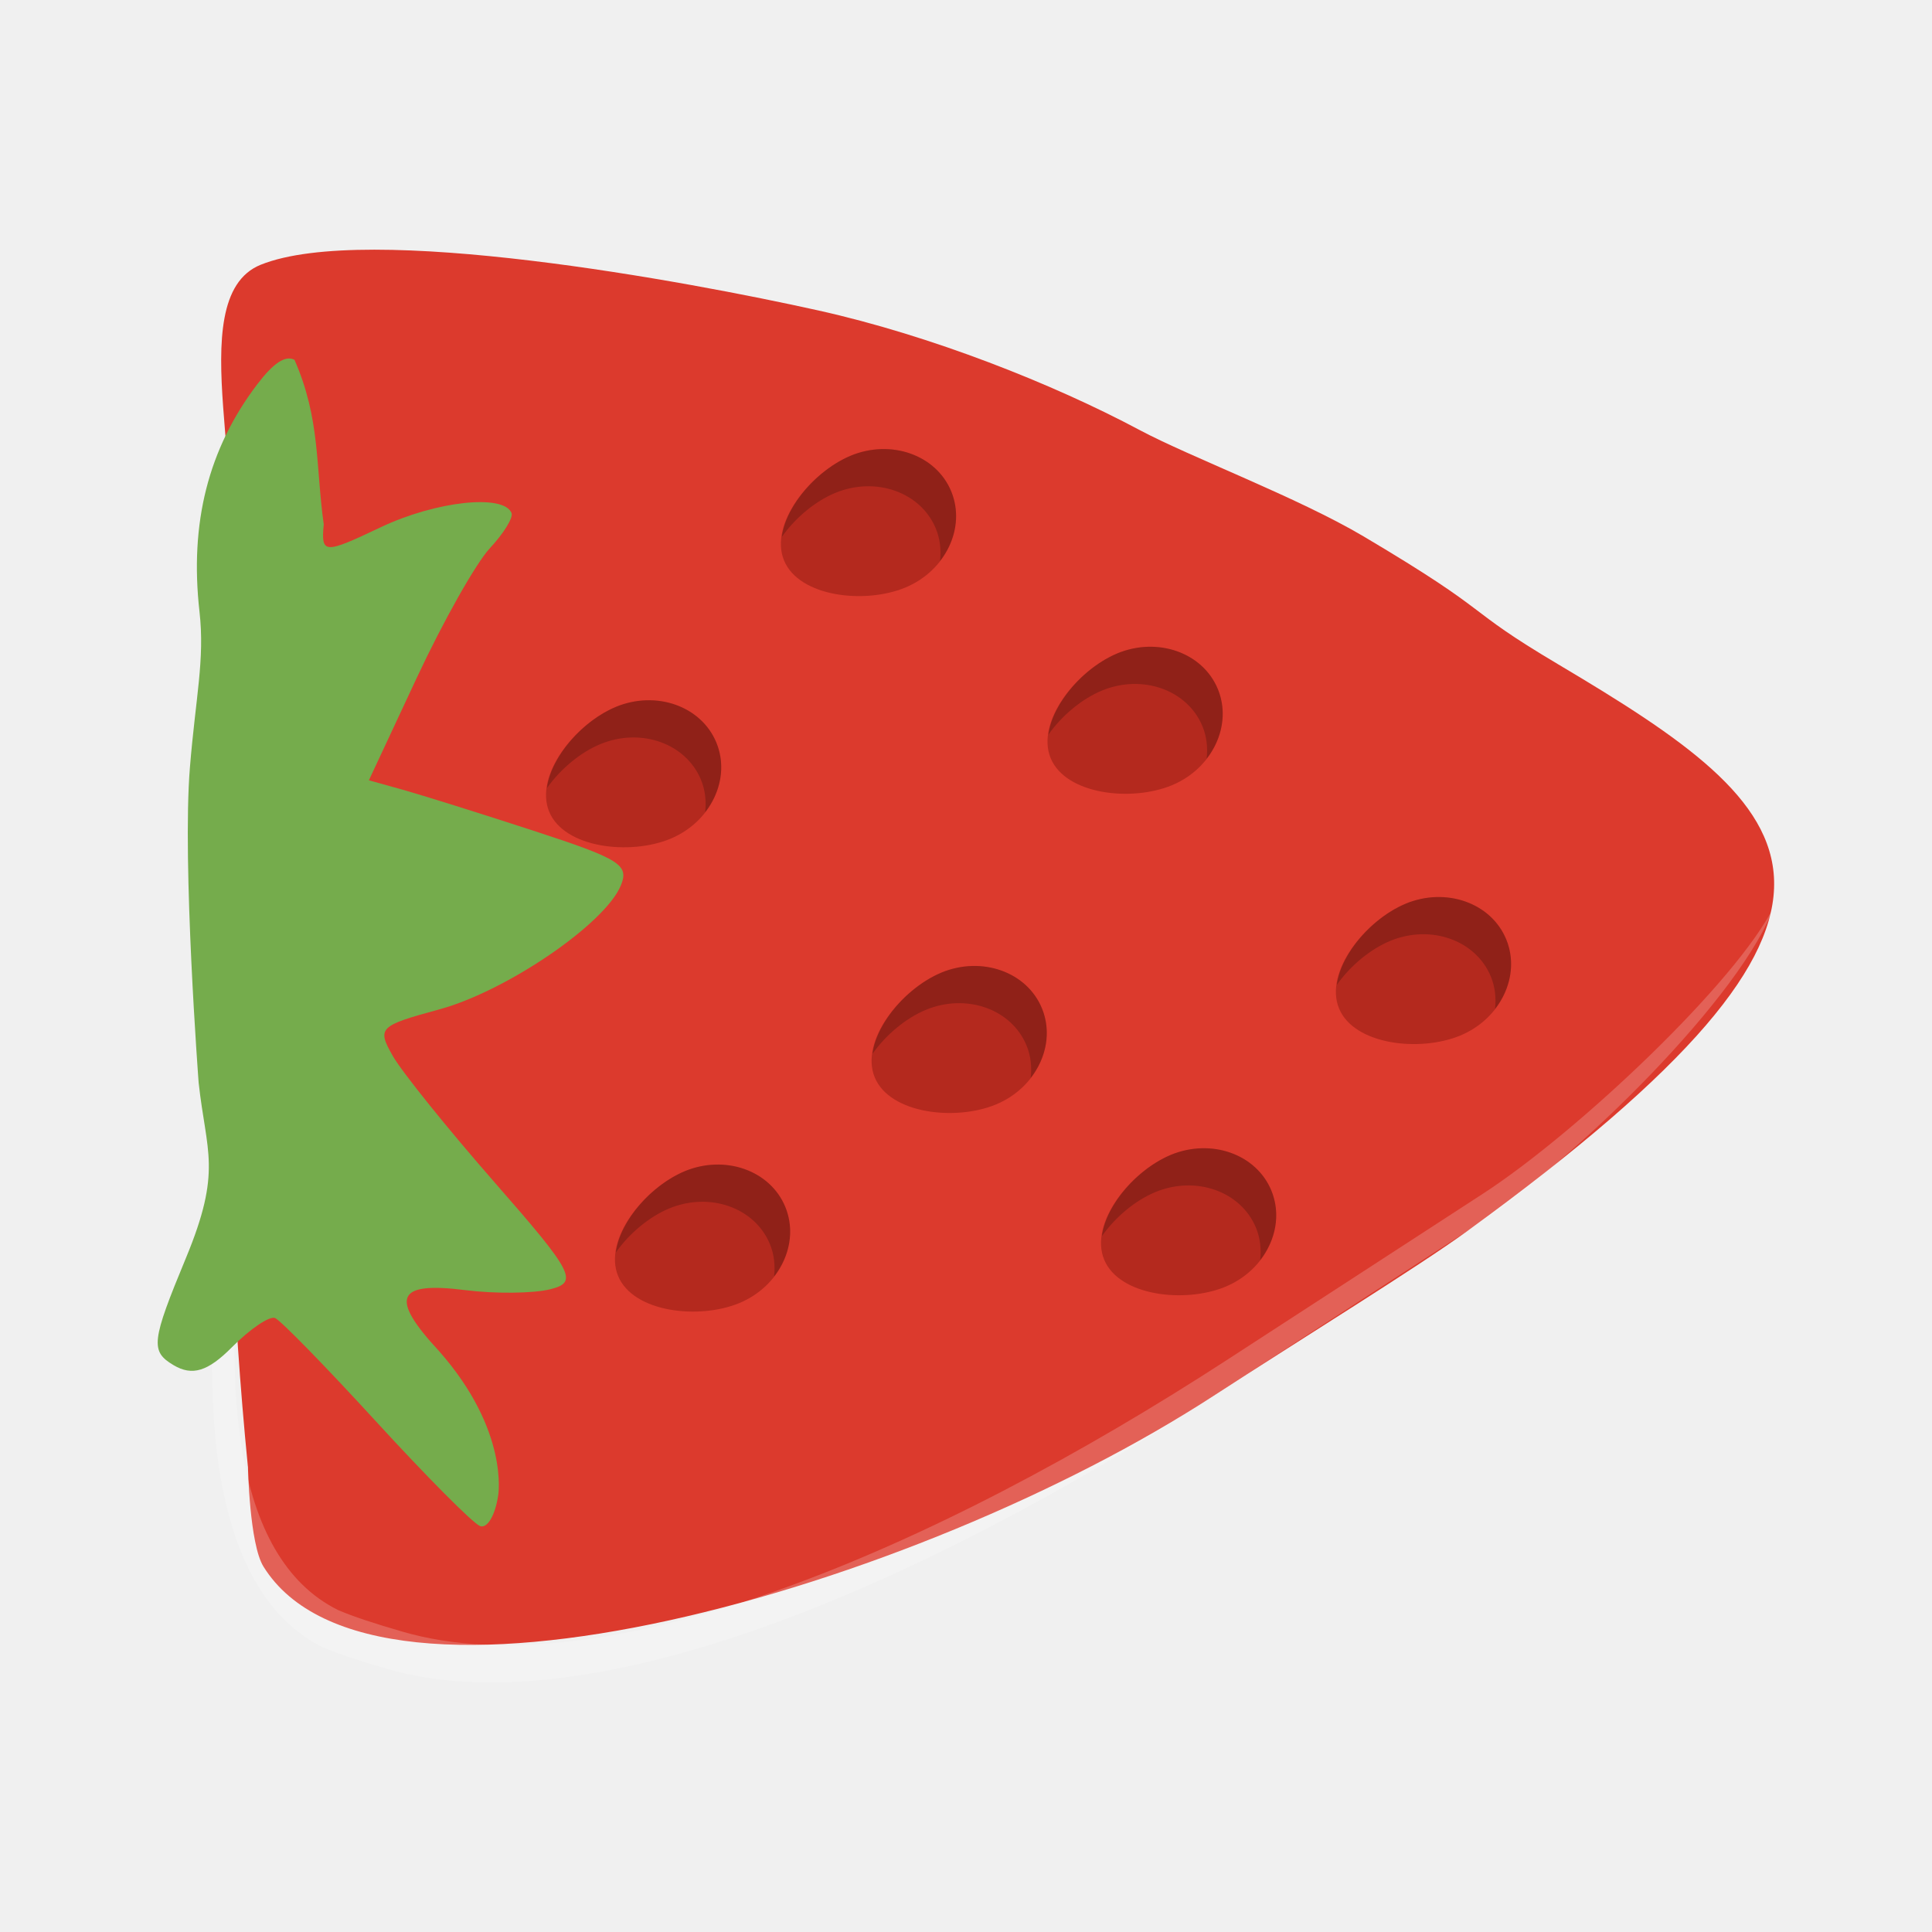
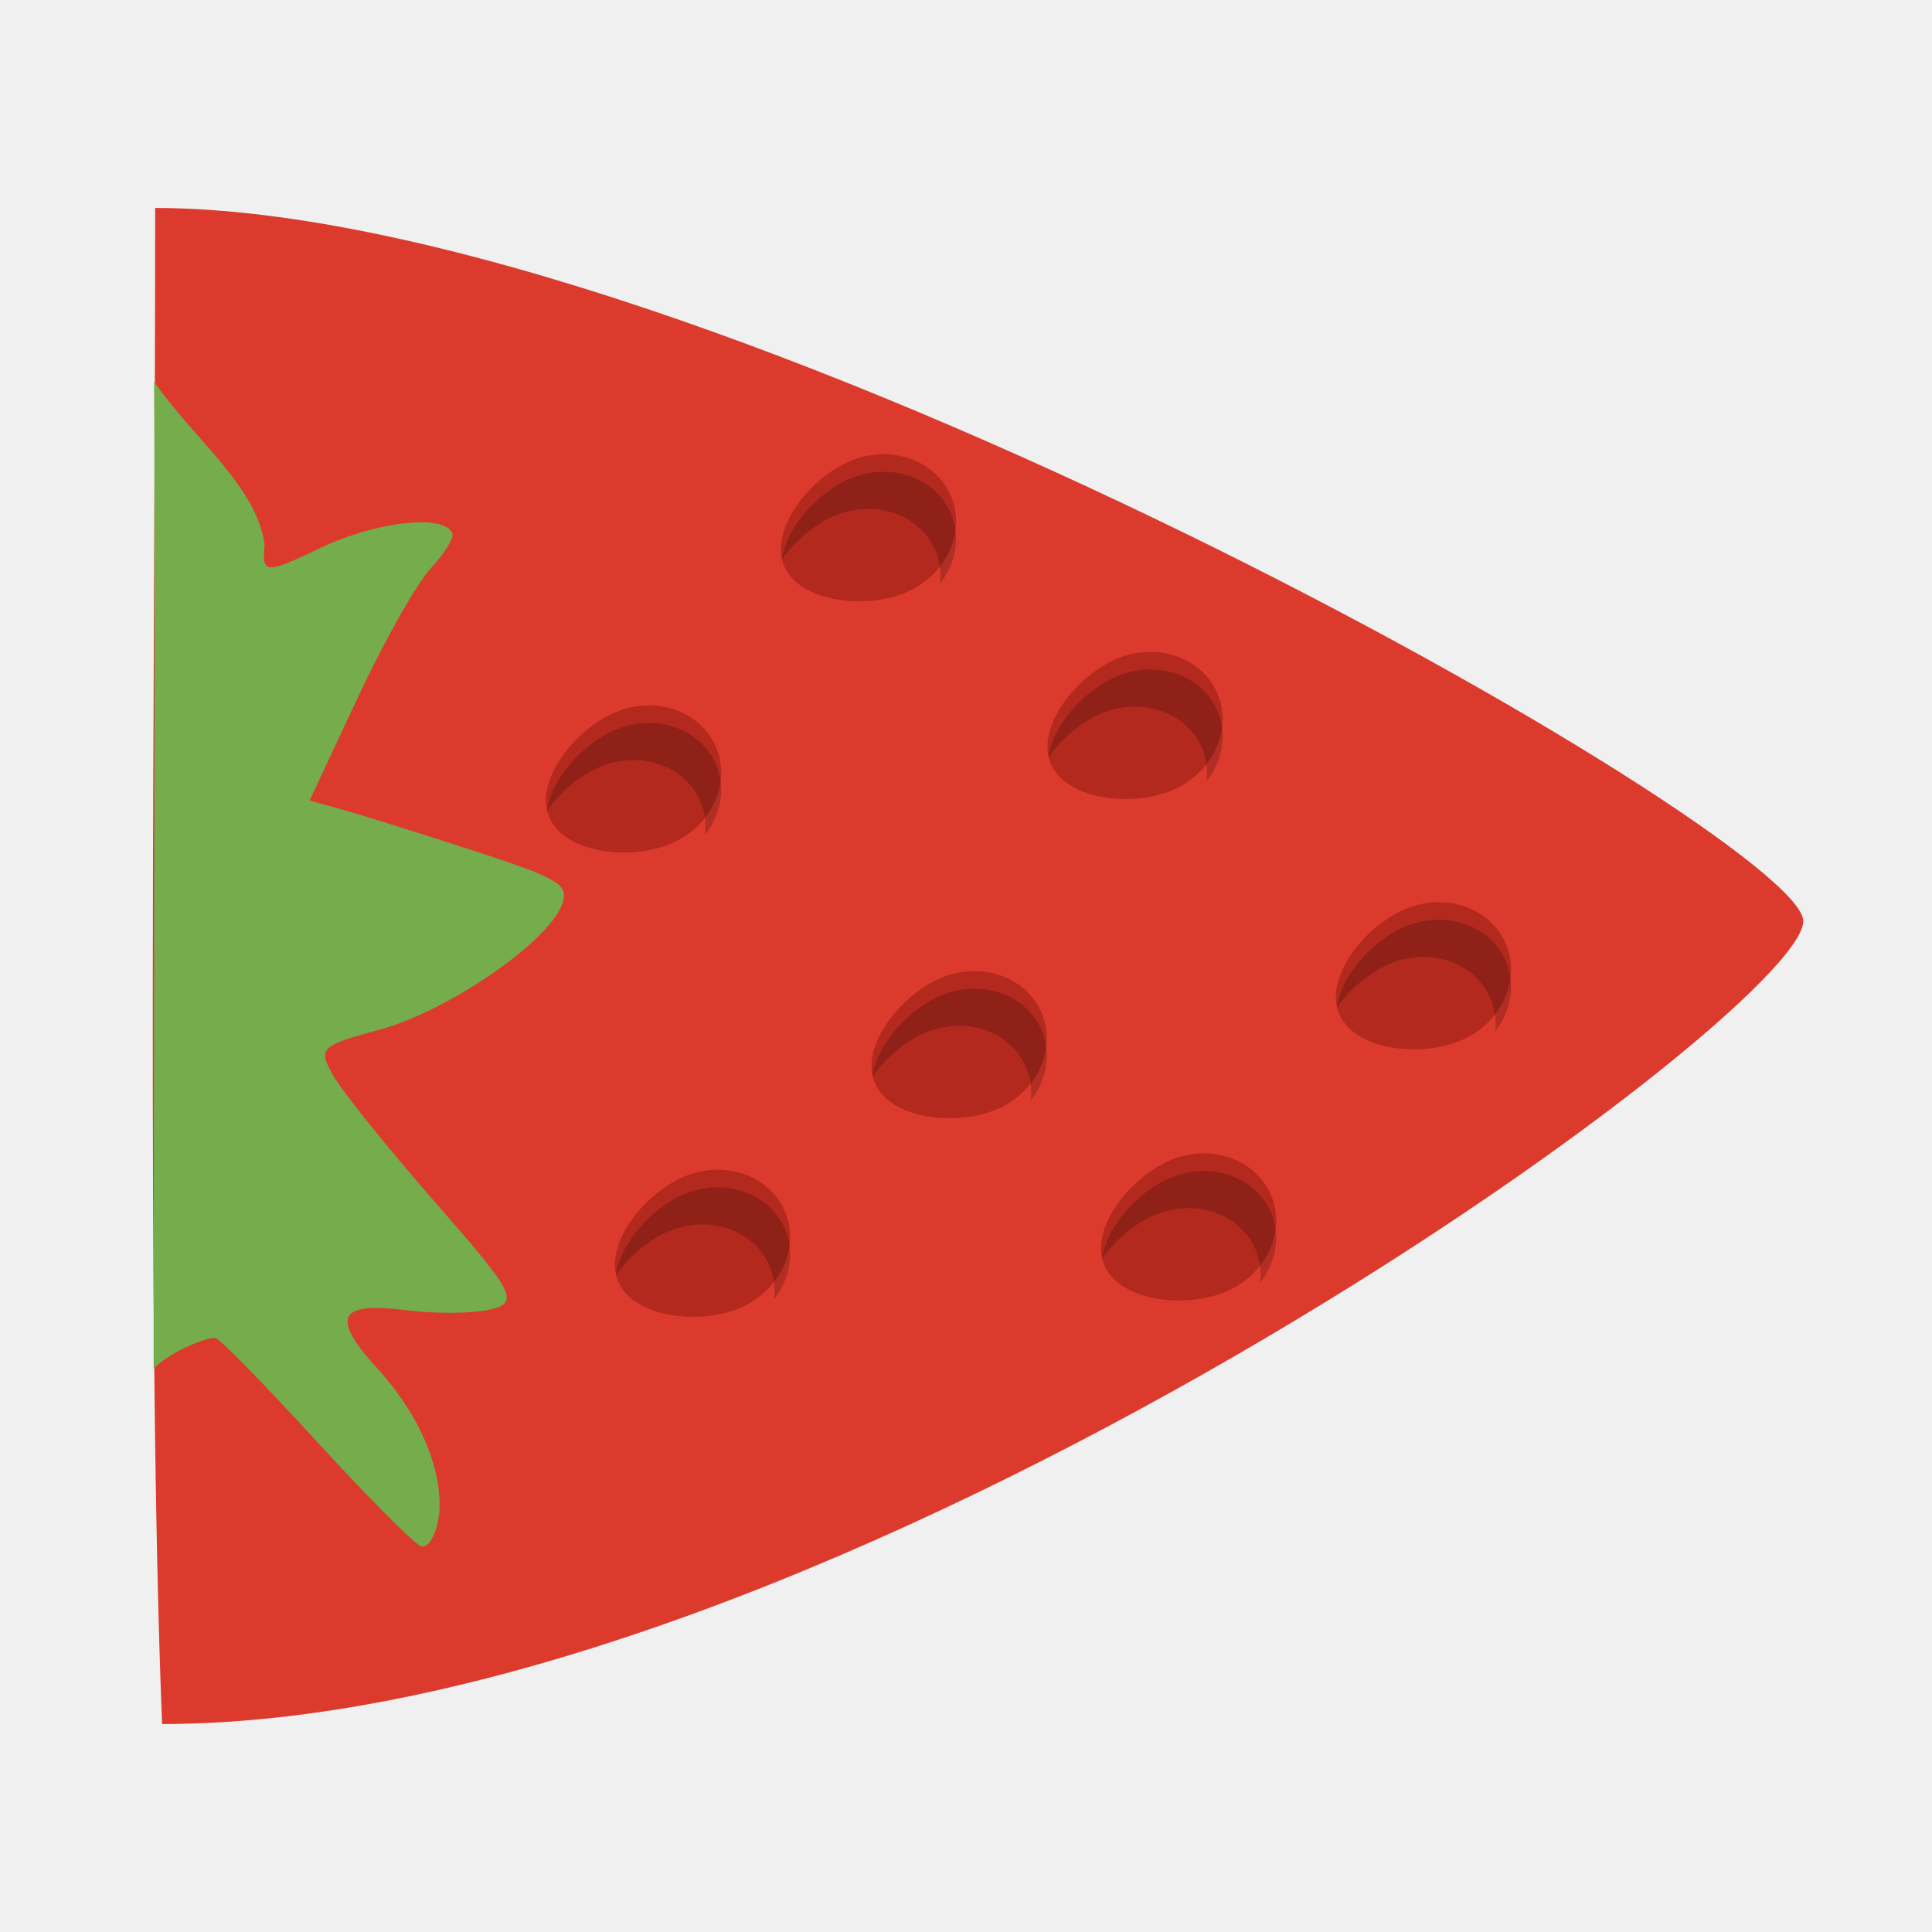
<svg xmlns="http://www.w3.org/2000/svg" width="48" height="48" version="1">
-   <g transform="rotate(202.52 23.568 24.586)">
-     <g transform="translate(3.7694 -1.4733)">
-       <path d="m31.341 8.447s-0.771-1.763-1.308-2.149c-4.243-3.045-15.211 5.72-20.165 12.937-1.496 2.179-3.486 4.934-4.272 6.22-7.189 11.757-3.793 12.849 3.304 13.869 2.834 0.407 1.82 0.531 5.681 1.084 1.875 0.269 4.749 0.173 6.164 0.311 2.421 0.236 5.684 0.183 8.505-0.313 3.29-0.579 11.195-2.259 13.232-4.256 1.599-1.568-2.262-5.582-1.904-7.48-3.748-7.834-5.359-12.977-9.236-20.225z" fill="#dc3a2d" />
-       <path d="m27.909 5.01c-0.416-0.005-0.954 0.036-1.688 0.117-5.191 0.574-11.401 6.892-16.354 14.109-1.496 2.179-3.418 4.977-4.271 6.219-1.851 2.693-4.074 8.064-3.95 10.387 0.131-2.087 2.359-7.072 3.95-9.387 0.854-1.242 2.776-4.04 4.271-6.219 4.953-7.217 11.164-13.535 16.354-14.109 0.733-0.081 1.271-0.123 1.688-0.117 5.91 0.404 7.811 15.691 8.146 23.932 0.377-8.544-1.996-24.512-8.146-24.932z" fill="#fff" opacity=".2" />
-       <path d="m25.457 9.287c-0.2 0-0.258 0.377-0.135 0.875 0 0 0.354 1.588 2.729 2.751 1.652 0.756 1.649 1.193-0.011 1.647-0.723 0.198-1.602 0.572-1.953 0.833-0.579 0.429-0.367 0.606 2.272 1.909 1.6 0.79 3.206 1.666 3.568 1.948 0.628 0.489 0.6 0.558-0.626 1.507-1.369 1.059-2.989 3.536-2.989 4.57 0 0.559 0.267 0.604 2.522 0.428 1.387-0.108 2.913-0.245 3.391-0.303l0.87-0.106-0.124 2.811c-0.068 1.546-0.268 3.196-0.444 3.666-0.176 0.47-0.25 0.927-0.163 1.014 0.365 0.37 1.852-0.446 2.872-1.576 1.043-1.155 1.109-1.179 1.331-0.47 0.747 1.271 1.077 2.384 2.236 3.497 0.259 0.024 0.456-0.283 0.622-0.915 0.511-1.945 0.237-3.827-0.839-5.771-0.58-1.048-0.726-2.005-1.263-3.669-0.735-2.281-3.197-7.144-3.197-7.144-0.843-1.538-1.378-1.784-1.378-4.146 0-2.245-0.067-2.481-0.733-2.578-0.538-0.078-0.85 0.18-1.173 0.97-0.242 0.592-0.562 1.077-0.711 1.077s-1.633-0.635-3.297-1.411c-1.664-0.776-3.184-1.411-3.377-1.411z" fill="#75ac4c" />
-       <g fill="#b4291e">
-         <path d="m24.128 19.38c-0.769 0.769-1.954 0.832-2.647 0.139-0.692-0.692-0.63-1.877 0.139-2.647 0.769-0.769 2.346-1.223 3.038-0.531s0.238 2.269-0.531 3.038z" />
-         <path d="m20.128 26.38c-0.769 0.769-1.954 0.832-2.647 0.139-0.692-0.692-0.63-1.877 0.139-2.647 0.769-0.769 2.346-1.223 3.038-0.531s0.238 2.269-0.531 3.038z" />
-         <path d="m30.128 29.38c-0.769 0.769-1.954 0.832-2.647 0.139-0.692-0.692-0.63-1.877 0.139-2.647 0.769-0.769 2.346-1.223 3.038-0.531s0.238 2.269-0.531 3.038z" />
-         <path d="m27.128 37.38c-0.769 0.769-1.954 0.832-2.647 0.139-0.692-0.692-0.63-1.877 0.139-2.647 0.769-0.769 2.346-1.223 3.038-0.531s0.238 2.269-0.531 3.038z" />
-         <path d="m19.128 35.38c-0.769 0.769-1.954 0.832-2.647 0.139-0.692-0.692-0.63-1.877 0.139-2.647 0.769-0.769 2.346-1.223 3.038-0.531s0.238 2.269-0.531 3.038z" />
-         <path d="m10.128 32.38c-0.769 0.769-1.954 0.832-2.647 0.139-0.692-0.692-0.63-1.877 0.139-2.647 0.769-0.769 2.346-1.223 3.038-0.531 0.692 0.692 0.238 2.269-0.531 3.038z" />
-         <path d="m13.128 24.38c-0.769 0.769-1.954 0.832-2.647 0.139-0.692-0.692-0.63-1.877 0.139-2.647 0.769-0.769 2.346-1.223 3.038-0.531s0.238 2.269-0.531 3.038z" />
-       </g>
-       <path d="m24.934 16.861c-0.127 0.567-0.428 1.139-0.807 1.518-0.769 0.769-1.954 0.833-2.647 0.141-0.201-0.201-0.331-0.446-0.406-0.707-0.167 0.612-0.039 1.261 0.406 1.707 0.692 0.692 1.877 0.629 2.647-0.141 0.614-0.614 1.016-1.735 0.807-2.518zm-11 5c-0.127 0.567-0.428 1.139-0.807 1.518-0.769 0.769-1.954 0.833-2.647 0.141-0.201-0.201-0.331-0.446-0.406-0.707-0.167 0.612-0.039 1.261 0.406 1.707 0.692 0.692 1.877 0.629 2.647-0.141 0.614-0.614 1.016-1.735 0.807-2.518zm7 2c-0.127 0.567-0.428 1.139-0.807 1.518-0.769 0.769-1.954 0.833-2.647 0.141-0.201-0.201-0.331-0.446-0.406-0.707-0.167 0.612-0.039 1.261 0.406 1.707 0.692 0.692 1.877 0.629 2.647-0.141 0.614-0.614 1.016-1.735 0.807-2.518zm10 3c-0.127 0.567-0.428 1.139-0.807 1.518-0.769 0.769-1.954 0.833-2.647 0.141-0.201-0.201-0.331-0.446-0.406-0.707-0.167 0.612-0.039 1.261 0.406 1.707 0.692 0.692 1.877 0.629 2.647-0.141 0.614-0.614 1.016-1.735 0.807-2.518zm-20 3c-0.127 0.567-0.428 1.139-0.807 1.518-0.769 0.769-1.954 0.833-2.647 0.141-0.201-0.201-0.331-0.446-0.406-0.707-0.167 0.612-0.039 1.261 0.406 1.707 0.692 0.692 1.877 0.629 2.647-0.141 0.614-0.614 1.016-1.735 0.807-2.518zm9 3c-0.127 0.567-0.428 1.139-0.807 1.518-0.769 0.769-1.954 0.833-2.647 0.141-0.201-0.201-0.331-0.446-0.406-0.707-0.167 0.612-0.039 1.261 0.406 1.707 0.692 0.692 1.877 0.629 2.647-0.141 0.614-0.614 1.016-1.735 0.807-2.518zm8 2c-0.127 0.567-0.428 1.139-0.807 1.518-0.769 0.769-1.954 0.833-2.647 0.141-0.201-0.201-0.331-0.446-0.406-0.707-0.167 0.612-0.039 1.261 0.406 1.707 0.692 0.692 1.877 0.629 2.647-0.141 0.614-0.614 1.016-1.735 0.807-2.518z" opacity=".2" />
-     </g>
+   <path d="m4.028 42.833c16.558-0.012 40.862-17.683 40.773-19.959-0.083-2.127-27.323-17.684-40.946-17.708-1.033e-4 11.441-0.214 27.96 0.172 37.666z" fill="#dc3a2d" />
+   <path d="m10.447 38.411c0.185 0.077 0.382-0.249 0.459-0.756 0 0 0.281-1.603-1.467-3.587-1.236-1.331-1.066-1.734 0.641-1.517 0.744 0.095 1.699 0.085 2.123-0.021 0.699-0.175 0.572-0.419-1.368-2.633-1.176-1.342-2.323-2.767-2.55-3.166-0.393-0.693-0.34-0.745 1.156-1.152 1.67-0.454 4.115-2.122 4.511-3.076 0.214-0.516-0.015-0.661-2.166-1.361-1.323-0.431-2.785-0.889-3.249-1.019l-0.844-0.235 1.192-2.549c0.655-1.402 1.472-2.849 1.815-3.216 0.343-0.367 0.586-0.76 0.539-0.875-0.195-0.481-1.881-0.297-3.256 0.356-1.406 0.668-1.476 0.664-1.409-0.076-0.203-1.46-1.754-2.608-2.745-4.047 0.032 4.711-0.018 19.707-0.012 24.521 0.45-0.454 1.41-0.812 1.548-0.755 0.138 0.057 1.265 1.212 2.505 2.567 1.24 1.355 2.401 2.523 2.579 2.597z" fill="#75ac4c" />
+   <g transform="rotate(202.52 21.549 25.012)" fill="#b4291e">
+     <path d="m24.128 19.38c-0.769 0.769-1.954 0.832-2.647 0.139-0.692-0.692-0.63-1.877 0.139-2.647s2.346-1.223 3.038-0.531 0.238 2.269-0.531 3.038z" />
+     <path d="m20.128 26.38c-0.769 0.769-1.954 0.832-2.647 0.139-0.692-0.692-0.63-1.877 0.139-2.647s2.346-1.223 3.038-0.531 0.238 2.269-0.531 3.038z" />
+     <path d="m30.128 29.38c-0.769 0.769-1.954 0.832-2.647 0.139-0.692-0.692-0.63-1.877 0.139-2.647s2.346-1.223 3.038-0.531 0.238 2.269-0.531 3.038z" />
+     <path d="m27.128 37.38c-0.769 0.769-1.954 0.832-2.647 0.139-0.692-0.692-0.63-1.877 0.139-2.647s2.346-1.223 3.038-0.531 0.238 2.269-0.531 3.038z" />
+     <path d="m19.128 35.38c-0.769 0.769-1.954 0.832-2.647 0.139-0.692-0.692-0.63-1.877 0.139-2.647s2.346-1.223 3.038-0.531 0.238 2.269-0.531 3.038z" />
+     <path d="m10.128 32.38c-0.769 0.769-1.954 0.832-2.647 0.139-0.692-0.692-0.63-1.877 0.139-2.647s2.346-1.223 3.038-0.531c0.692 0.692 0.238 2.269-0.531 3.038z" />
+     <path d="m13.128 24.38c-0.769 0.769-1.954 0.832-2.647 0.139-0.692-0.692-0.63-1.877 0.139-2.647s2.346-1.223 3.038-0.531 0.238 2.269-0.531 3.038z" />
  </g>
+   <path d="m15.301 31.68c0.335-0.475 0.832-0.888 1.326-1.093 1.005-0.416 2.124-0.021 2.499 0.884 0.109 0.262 0.136 0.538 0.104 0.809 0.389-0.501 0.52-1.15 0.279-1.732-0.374-0.905-1.493-1.3-2.499-0.884-0.802 0.332-1.603 1.214-1.709 2.017zm12.076-0.406c0.335-0.475 0.832-0.888 1.326-1.093 1.005-0.416 2.124-0.021 2.499 0.884 0.109 0.262 0.136 0.538 0.104 0.809 0.389-0.501 0.52-1.15 0.279-1.732-0.374-0.905-1.493-1.3-2.499-0.884-0.802 0.332-1.603 1.214-1.709 2.017zm-5.7-4.529c0.335-0.475 0.832-0.888 1.326-1.093 1.005-0.416 2.124-0.021 2.499 0.884 0.109 0.262 0.136 0.538 0.104 0.809 0.389-0.501 0.52-1.15 0.279-1.732-0.374-0.905-1.493-1.3-2.499-0.884-0.802 0.332-1.603 1.214-1.709 2.017zm-8.088-6.601c0.335-0.475 0.832-0.888 1.326-1.093 1.005-0.416 2.124-0.021 2.499 0.884 0.109 0.262 0.136 0.538 0.104 0.809 0.389-0.501 0.52-1.15 0.279-1.732-0.374-0.905-1.493-1.3-2.499-0.884-0.802 0.332-1.603 1.214-1.709 2.017zm19.624 4.889c0.335-0.475 0.832-0.888 1.326-1.093 1.005-0.416 2.124-0.021 2.499 0.884 0.109 0.262 0.136 0.538 0.104 0.809 0.389-0.501 0.52-1.15 0.279-1.732-0.374-0.905-1.493-1.3-2.499-0.884-0.802 0.332-1.603 1.214-1.709 2.017zm-7.165-6.218c0.335-0.475 0.832-0.888 1.326-1.093 1.005-0.416 2.124-0.021 2.499 0.884 0.109 0.262 0.136 0.538 0.104 0.809 0.389-0.501 0.52-1.15 0.279-1.732-0.374-0.905-1.493-1.3-2.499-0.884-0.802 0.332-1.603 1.214-1.709 2.017zm-6.624-4.912c0.335-0.475 0.832-0.888 1.326-1.093 1.005-0.416 2.124-0.021 2.499 0.884 0.109 0.262 0.136 0.538 0.104 0.809 0.389-0.501 0.52-1.15 0.279-1.732-0.374-0.905-1.493-1.3-2.499-0.884-0.802 0.332-1.603 1.214-1.709 2.017z" opacity=".2" />
</svg>
